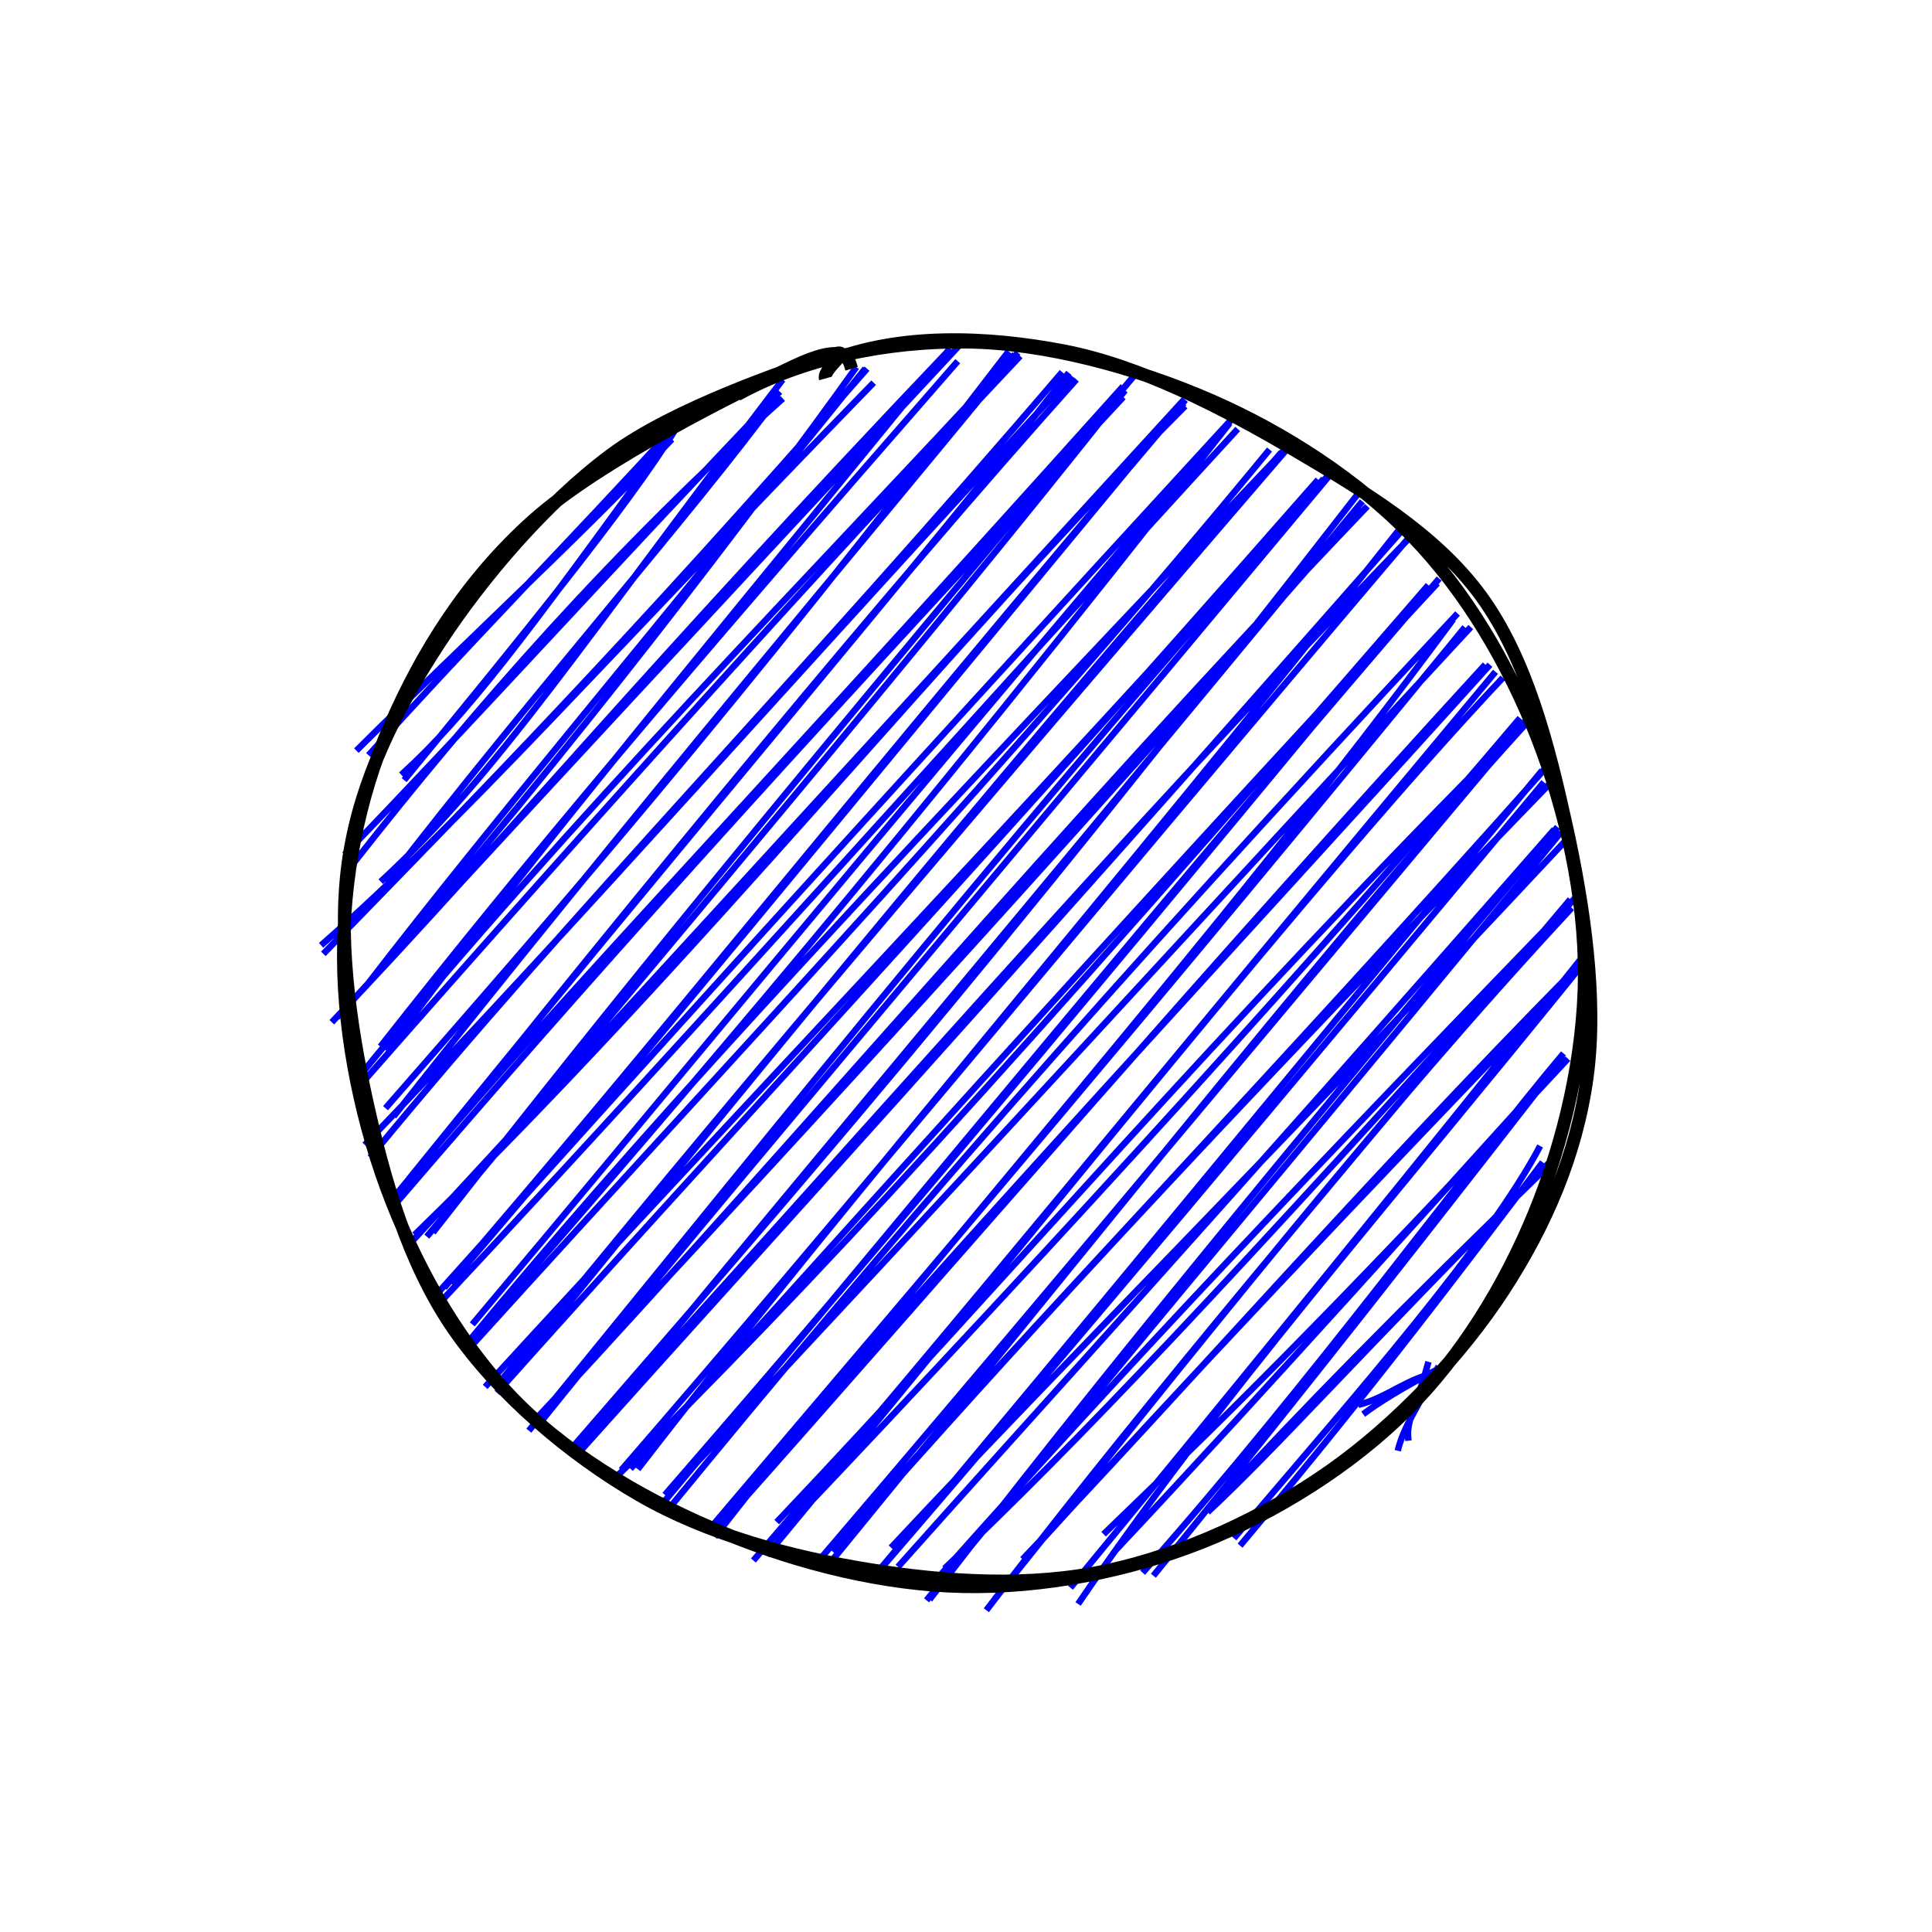
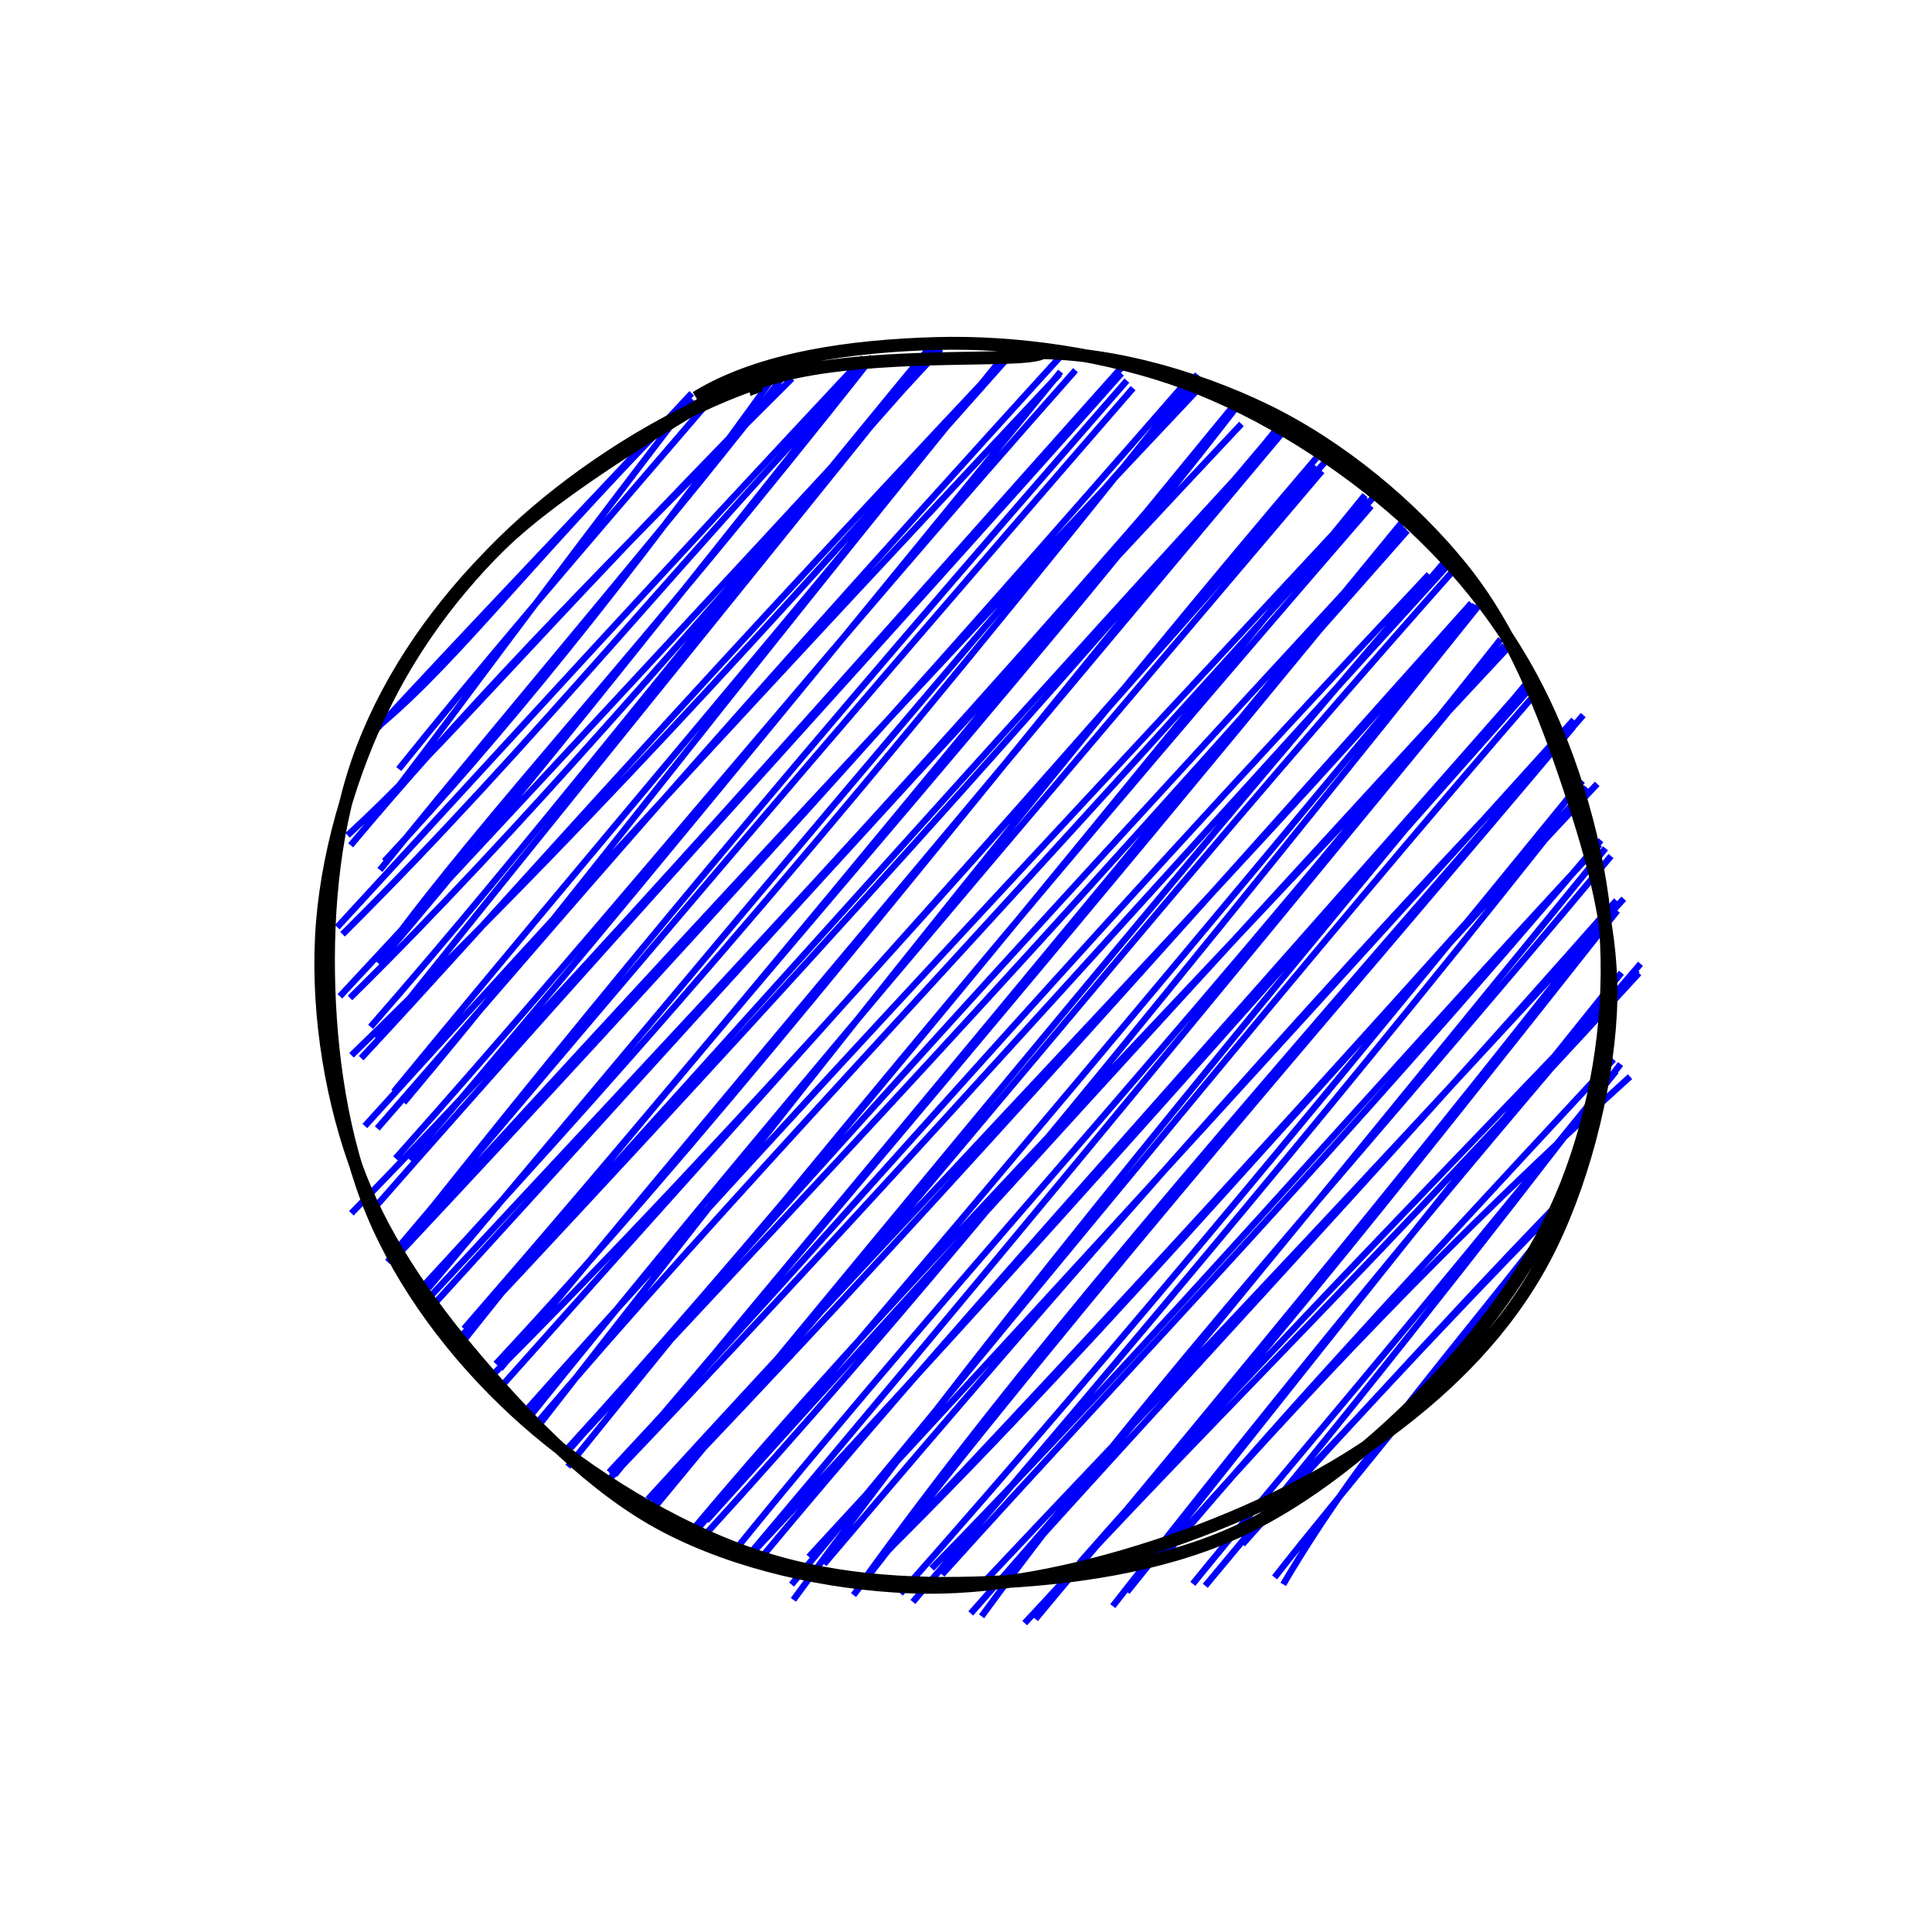
<svg xmlns="http://www.w3.org/2000/svg" width="300" height="300">
  <g>
-     <path d="M55.341 116.557 C73.394 98.58, 90.698 82.787, 104.329 68.201 M57.232 117.27 C71.544 101.286, 88.481 84.067, 104.698 66.325 M62.31 120.308 C72.338 111.176, 81.135 99.556, 104.199 67.59 M62.757 121.137 C79.874 100.287, 97.332 78.927, 104.963 66.557 M54.689 134.3 C73.917 109.741, 95.358 85.349, 121.562 61.884 M53.503 132.702 C74.769 110.652, 94.44 88.822, 121.093 60.812 M59.118 136.899 C77.318 120.109, 90.234 99.914, 121.537 58.948 M60.082 137.063 C82.335 108.132, 107.533 79.725, 120.937 61.4 M49.86 146.787 C72.382 126.951, 92.043 104.256, 135.662 59.419 M50.212 148.112 C73.743 123.883, 97.413 99.921, 134.634 57.25 M58.624 151.014 C87.709 117.874, 118.359 77.504, 132.968 57.01 M57.116 152.776 C77.203 126.736, 98.877 101.331, 134.361 57.233 M51.524 158.736 C78.558 130.298, 99.689 104.424, 147.591 54.114 M52.324 157.982 C82.703 124.859, 114.686 90.465, 148.823 53.785 M59.069 162.512 C81.865 133.584, 103.947 107.298, 148.721 56.084 M60.076 163.231 C78.855 137.784, 99.562 112.725, 147.41 54.218 M55.817 167.11 C88.726 126.894, 126.453 88.76, 157.576 55.012 M55.528 168.963 C91.797 127.635, 129.79 85.63, 158.414 55.284 M59.861 172.081 C86.012 142.16, 113.022 111.461, 156.626 54.557 M61.122 173.358 C97.831 126.814, 136.138 81.623, 158.049 54.736 M57.472 179.729 C89.491 140.741, 124.589 105.015, 164.935 57.777 M56.637 177.767 C90.729 142.234, 122.793 105.43, 166.433 58.359 M64.659 181.888 C100.299 137.3, 137.616 91.877, 167.143 58.921 M63.469 183.096 C103.726 133.232, 143.714 86.61, 165.961 57.882 M61.309 187.054 C90.666 152.855, 118.939 121.279, 174.424 61.654 M60.456 186.793 C82.967 159.079, 109.116 132.764, 174.397 59.984 M67.233 191.379 C88.333 164.404, 111.597 135.07, 175.993 58.474 M66.278 192.02 C104.558 145.812, 143.533 100.079, 174.7 60.618 M64.373 191.751 C108.477 148.865, 147.826 99.297, 184.029 63.058 M63.663 193.101 C95.69 158.469, 128.509 122.596, 183.891 62.018 M68.982 199.953 C101.954 161.86, 131.74 124.015, 183.817 62.626 M69.992 199.25 C99.356 164.981, 127.236 130.776, 184.064 62.087 M68.009 202.595 C110.188 157.505, 151.347 111.07, 192.192 66.609 M67.598 201.211 C99.233 165.955, 130.898 130.823, 192.028 64.258 M73.001 208.297 C107.751 168.266, 138.929 132.105, 190.956 65.682 M73.337 205.651 C101.994 171.653, 130.047 137.061, 191.24 65.105 M73.653 208.497 C114.552 163.355, 158.715 116.564, 197.136 69.802 M72.45 208.691 C98.379 177.394, 126.028 147.135, 199.558 69.752 M77.18 215.114 C105.058 181.105, 128.139 153.095, 200.166 69.365 M79.756 212.945 C120.774 162.313, 161.087 113.237, 198.991 70.232 M75.335 215.353 C114.555 172.505, 158.873 126.218, 205.535 74.354 M77.17 216.281 C110.591 178.785, 146.022 141.259, 204.678 74.484 M82.118 222.155 C123.362 171.599, 161.85 123.349, 206.742 73.264 M83.288 221.649 C108.264 190.541, 134.949 159.47, 206.294 74.011 M84.767 219.043 C125.751 174.889, 163.33 129.917, 212.33 78.606 M83.695 219.823 C129.379 171.004, 175.643 119.969, 211.294 78.928 M88.653 225.027 C122.15 186.389, 153.553 150.538, 210.814 76.752 M89.561 225.175 C114.162 194.814, 138.7 166.001, 211.55 77.848 M90.256 225.159 C119.876 192.088, 148.149 161.41, 217.791 82.273 M90.576 223.615 C132.374 177.998, 172.204 131.834, 218.983 83.406 M99.035 228.136 C133.846 183.083, 172.803 138.461, 217.147 82.386 M96.466 228.282 C131.177 188.269, 163.507 148.59, 218.618 83.66 M96.045 228.989 C126.235 199.077, 154.798 168.271, 221.788 90.852 M97.895 228.065 C132.799 189.544, 166.854 151.317, 223.207 90.552 M103.242 232.123 C142.818 186.584, 181.217 140.167, 221.864 90.975 M102.927 233.416 C143.136 185.421, 183.365 136.324, 223.476 89.838 M103.709 234.452 C137.099 193.707, 170.437 155.048, 226.331 95.26 M103.736 231.866 C147.391 185.44, 190.615 138.08, 228.389 97.37 M110.976 238.656 C148.016 191.114, 187.663 147.507, 225.641 96.18 M110.508 237.046 C144.743 196.72, 178.918 156.742, 227.47 97.4 M111.451 237.386 C150.443 193.51, 186.782 151.033, 230.631 103.195 M111.615 236.091 C150.404 191.413, 192.561 146.245, 231.361 103.218 M119.074 241.497 C160.351 191.746, 204.835 135.479, 233.366 105.241 M116.99 242.312 C148.965 205.095, 178.875 168.197, 232.219 104.313 M120.611 236.354 C155.182 199.917, 189.021 159.953, 235.515 113.322 M121.657 237.68 C164.615 192.452, 206.61 146.276, 236.03 111.495 M129.051 242.487 C171.639 190.421, 212.835 138.507, 238.267 110.956 M127.098 242.387 C166.99 195.72, 205.786 148.951, 236.963 111.912 M130.367 239.78 C150.46 217.47, 173.229 191.226, 240.685 121.644 M129.159 240.812 C163.363 202.386, 196.941 167.648, 239.877 119.408 M135.815 244.714 C167.884 207.537, 197.513 171.974, 239.735 121.454 M135.339 245.221 C169.234 204.918, 201.976 164.867, 239.474 119.628 M138.363 240.315 C167.482 209.179, 196.396 180.556, 243.011 130.632 M139.438 243.297 C162.887 216.979, 185.697 192.299, 241.351 128.799 M144.346 248.374 C170.675 214.123, 196.761 182.58, 241.853 128.415 M143.874 248.493 C178.675 205.875, 212.254 166.128, 242.394 129.22 M145.324 245.375 C174.331 212.594, 204.842 180.6, 244.84 139.237 M146.662 243.575 C167.511 223.696, 188.042 202.251, 244.823 139.17 M154.461 248.302 C185.572 209.45, 214.845 172.407, 244.06 140.978 M153.157 250.035 C174.419 222.264, 196.382 195.911, 243.836 139.656 M158.78 242.13 C183.941 215.731, 211.225 184.364, 244.308 150.759 M159.294 241.889 C183.849 214.749, 208.671 188.566, 245.854 149.851 M167.404 249.063 C189.241 217.049, 214.382 188.565, 246.652 148.605 M166.215 246.54 C193.672 213.172, 220.505 180.257, 245.597 148.774 M171.366 238.23 C187.301 222.818, 204.075 206.868, 243.47 164.391 M173.189 240.767 C198.207 214.089, 221.949 187.356, 242.868 164.417 M177.431 244.213 C204.118 214.096, 227.837 181.293, 242.784 163.571 M179.1 244.68 C194.498 225.721, 209.682 206.801, 242.885 164.085 M188.529 233.656 C202.05 219.051, 217.019 203.672, 241.178 180.312 M187.523 234.807 C198.33 224.729, 209.462 211.946, 240.515 180.58 M191.604 238.861 C211.038 216.107, 231.137 193.128, 239.154 177.945 M192.558 240.008 C203.506 226.924, 214.489 213.735, 239.555 180.476 M210.912 218.153 C215.527 217.006, 218.801 213.762, 223.334 213.166 M211.673 219.592 C214.257 217.657, 217.586 215.628, 223.417 212.516 M218.7 223.716 C218.331 220.423, 219.611 219.566, 221.813 211.455 M217.04 225.27 C218 221.405, 219.989 218.858, 223.39 212.141" stroke="blue" stroke-width="1" fill="none" />
-     <path d="M114.461 61.301 C124.78 55.605, 137.836 52.975, 150.095 53.116 C162.354 53.256, 176.485 57.121, 188.013 62.144 C199.541 67.168, 210.821 74.534, 219.263 83.257 C227.706 91.98, 234.209 103.105, 238.667 114.482 C243.126 125.858, 246.082 139.212, 246.017 151.517 C245.951 163.823, 242.892 177.045, 238.274 188.314 C233.656 199.583, 226.903 210.604, 218.308 219.13 C209.713 227.656, 198.136 234.932, 186.702 239.472 C175.268 244.011, 162.052 246.591, 149.705 246.368 C137.357 246.145, 124.15 242.864, 112.618 238.136 C101.085 233.408, 89.144 226.599, 80.509 218.001 C71.875 209.403, 65.342 198.067, 60.812 186.546 C56.282 175.026, 53.378 161.183, 53.331 148.878 C53.284 136.572, 55.611 124.067, 60.528 112.712 C65.445 101.357, 72.417 90.042, 82.834 80.748 C93.251 71.455, 114.797 60.865, 123.031 56.951 C131.265 53.036, 131.758 55.636, 132.238 57.26 M128.771 56.031 C139.703 51.714, 153.079 52.168, 165.08 54.458 C177.082 56.748, 189.955 63.412, 200.779 69.772 C211.603 76.132, 222.948 82.884, 230.023 92.619 C237.098 102.354, 240.485 115.762, 243.226 128.182 C245.968 140.602, 248.097 155.101, 246.47 167.137 C244.843 179.173, 240.102 190.205, 233.465 200.397 C226.827 210.59, 216.903 221.049, 206.643 228.295 C196.382 235.542, 183.844 241.307, 171.903 243.875 C159.962 246.443, 147.105 245.659, 134.997 243.705 C122.889 241.751, 110.014 238.361, 99.257 232.15 C88.499 225.939, 77.501 216.633, 70.453 206.439 C63.404 196.244, 59.672 183.239, 56.964 170.983 C54.257 158.727, 52.343 144.737, 54.21 132.903 C56.077 121.068, 61.393 110.355, 68.165 99.975 C74.937 89.595, 84.835 78.058, 94.843 70.623 C104.85 63.188, 122.659 57.34, 128.211 55.365 C133.763 53.39, 127.681 57.069, 128.157 58.772" stroke="black" stroke-width="2" fill="none" />
+     <path d="M56.182 114.875 C69.609 104.507, 79.891 89.758, 106.812 62.256 M56.701 115.13 C72.805 97.585, 91.751 77.992, 107.41 61.066 M61.92 119.417 C74.248 104.059, 88.16 87.792, 109.704 62.771 M62.036 121.897 C72.119 108.729, 79.971 97.669, 107.367 61.878 M54.45 131.258 C70.668 111.884, 89.02 92.535, 122.982 58.753 M53.976 129.703 C68.981 115.907, 81.63 100.203, 121.368 59.712 M59.689 133.74 C77.329 114.837, 97.321 90.455, 121.221 56.997 M58.994 135.088 C82.033 106.612, 106.516 78.276, 121.72 58.283 M53.19 145.072 C82.895 115.62, 108.247 83.865, 133.93 57.2 M52.368 143.97 C77.258 116.958, 103.306 88.381, 134.077 55.544 M59.283 148.531 C76.292 125.25, 98.022 103.042, 135.51 55.396 M58.732 149.583 C83.463 120.482, 107.059 90.483, 133.737 56.881 M54.348 154.962 C81.485 128.237, 105.713 99.419, 145.147 54.957 M52.779 154.712 C78.698 126.786, 105.56 98.114, 146.082 54.173 M57.543 159.448 C82.378 131.058, 105.588 100.922, 145.377 52.731 M58.552 161.337 C82.01 131.956, 104.165 104.764, 145.533 53.393 M54.583 163.866 C81.767 137.436, 107.744 110.608, 156.585 55.461 M56.082 164.308 C77.005 141.864, 98.347 117.063, 155.193 56.605 M62.69 171.199 C86.937 142.332, 109.312 112.448, 155.711 55.523 M61.148 169.539 C93.14 130.619, 127.14 90.998, 154.807 56.6 M58.58 175.223 C81.053 149.564, 102.409 123.803, 164.649 55.369 M56.656 174.849 C98.978 128.075, 142.005 82.062, 164.516 58.091 M61.426 179.88 C95.766 141.392, 128.275 101.14, 167.008 57.481 M63.555 180.029 C94.302 144.04, 125.745 105.401, 164.697 57.713 M54.564 188.401 C92.863 148.964, 129.209 107.4, 174.125 57.089 M57.153 188.696 C95.774 144.635, 134.096 103.072, 174.132 57.983 M62.009 193.507 C91.505 158.677, 123.104 121.092, 175.945 60.268 M62.12 193.75 C92.681 155.275, 123.523 117.957, 174.981 59.099 M60.166 195.947 C100.187 152.178, 139.378 109.913, 185.969 60.521 M61.865 194.774 C103.709 150.125, 143.026 106.574, 184.584 58.876 M65.797 199.628 C100.865 161.655, 133.119 124.489, 185.945 58.141 M66.493 200.038 C110.643 147.476, 153.821 95.378, 185.245 60.348 M67.507 202.383 C106.528 159.679, 144.896 116.703, 192.775 65.828 M65.989 202.196 C105.318 159.856, 146.167 117.053, 192.019 63.219 M71.335 209.002 C113.122 156.197, 157.915 107.413, 192.925 62.032 M72.052 206.335 C96.642 178.024, 120.952 149.152, 191.132 63.503 M72.22 206.482 C117.5 156.638, 165.715 102.54, 197.379 68.309 M71.865 207.219 C119.989 155.876, 167.052 103.882, 198.215 66.766 M77.002 211.79 C109.066 177.365, 137.109 141.771, 198.331 66.536 M77.673 212.534 C107.535 176.38, 139.446 138.412, 199.337 66.942 M77.062 216.154 C121.931 165.775, 166.229 117.317, 204.364 72.402 M75.502 214.508 C115.162 174.837, 152.415 132.272, 205.751 71.738 M84.055 220.829 C127.483 164.985, 171.086 110.106, 204.419 71.097 M81.683 220.678 C116.533 177.315, 153.301 134.466, 205.266 73.143 M82.315 222.219 C113.489 185.533, 143.696 154.798, 213.161 77.321 M80.886 219.911 C114.078 182.581, 146.472 148.03, 212.226 77.332 M88.184 227.754 C127.695 178.8, 166.148 132.556, 212.92 78.563 M88.085 224.985 C115.483 194.969, 142.944 161.59, 211.956 76.88 M90.118 223.096 C124.789 185.799, 157.982 151.172, 218.522 82.393 M88.596 224.863 C118.066 191.122, 147.373 158.462, 218.076 81.896 M94.94 229.009 C141.717 174.149, 186.338 120.643, 217.161 82.846 M95.444 229.008 C120.368 198.473, 146.914 167.456, 218.106 80.599 M94.583 228.616 C129.056 191.762, 161.156 153.816, 221.901 89.181 M94.697 229.588 C128.586 194.099, 159.39 159.781, 224.568 88.064 M100.661 234.381 C140.509 189.95, 175.974 144.555, 225.529 88.756 M101.222 234.558 C146.018 180.402, 189.182 127.835, 224.738 86.762 M100.612 232.819 C149.679 179.107, 201.233 126.047, 228.35 94.091 M101.343 233.128 C140.6 192.229, 178.152 149.925, 228.484 93.65 M109.254 238.568 C138.991 206.067, 169.056 169.566, 229.524 94.145 M107.622 238.226 C146.672 192.92, 186.584 144.992, 229.077 93.954 M107.94 237.101 C137.747 201.646, 168.038 171.656, 235.002 99.662 M109.677 236.14 C147.96 193.629, 187.974 149.79, 233.634 100.208 M113.828 241.093 C150.997 195.242, 189.619 154.251, 233.035 99.247 M115.671 242.182 C148.72 203.026, 181.243 163.679, 232.41 101.367 M117.817 242.344 C146.164 208.235, 174.565 177.355, 238.155 104.983 M115.986 242.035 C159.272 195.889, 201.874 147.201, 237.73 106.751 M123.198 248.421 C152.039 209.093, 180.928 173.64, 237.848 105.141 M122.914 246.05 C163.247 197.572, 203.961 147.403, 238.79 107.291 M127.949 242.874 C169.487 193.839, 210.48 147.672, 242.364 114.679 M125.598 241.746 C156.019 208.724, 183.969 178.664, 244.375 111.776 M133.466 246.245 C158.26 211.839, 186.23 179.617, 245.85 111.029 M132.529 247.683 C170.107 198.974, 211.365 152.118, 244.264 112.903 M136.714 241.903 C173.001 206.013, 207.85 164.313, 248.014 121.72 M136.002 242.783 C170.648 206.373, 205.056 168.743, 246.255 122.539 M139.819 247.441 C174.402 208.392, 207.684 167.864, 245.714 121.237 M141.752 248.748 C176.22 208.232, 210.007 168.417, 246.342 122.232 M146.277 244.494 C175.451 212.126, 206.933 179.703, 248.588 130.463 M144.669 243.541 C179.063 208.52, 212.919 169.226, 248.389 131.118 M152.422 250.985 C178.773 214.901, 210.142 180.841, 250.158 132.921 M150.739 250.53 C176.761 221.211, 199.254 192.893, 249.306 131.728 M153.051 245.401 C176.723 220.242, 200.109 196.229, 252.139 139.564 M155.142 245.849 C181.34 216.549, 209.263 187.086, 251 139.821 M159.111 252.036 C188.564 220.605, 215.726 186.187, 251.143 141.404 M160.784 251.402 C192.098 213.98, 223.917 175.313, 251.251 140.093 M166.958 243.582 C190.7 218.101, 211.608 197.911, 254.493 151.101 M167.633 242.681 C192.102 214.724, 218.648 187.81, 254.239 150.593 M175.008 247.195 C190.581 227.924, 206.211 207.724, 251.775 151.045 M172.792 249.395 C198.19 216.942, 223.102 186.404, 254.738 149.654 M179.409 242.622 C202.172 216.838, 225.738 191.867, 253.113 167.184 M180.395 242.098 C195.207 224.367, 210.614 207.459, 250.549 164.495 M187.153 246.24 C208.428 220.836, 229.002 194.708, 251.64 165.223 M185.223 245.937 C200.619 227.007, 215.506 210.168, 250.928 166.342 M192.585 238.511 C206.504 225.845, 218.944 210.544, 243.858 184.93 M192.943 239.785 C211.916 218.467, 231.562 197.928, 245.217 184.056 M199.26 246.019 C211.955 224.388, 226.998 208.442, 244.065 185.864 M197.919 244.936 C208.913 230.876, 220.811 217.666, 244.623 185.516" stroke="blue" stroke-width="1" fill="none" />
+     <path d="M108.092 61.738 C118.119 55.557, 132.493 53.72, 145.17 53.347 C157.848 52.973, 172.073 55.044, 184.158 59.5 C196.243 63.955, 208.423 71.833, 217.682 80.081 C226.94 88.33, 234.413 97.902, 239.71 108.99 C245.007 120.078, 248.873 134.12, 249.463 146.611 C250.052 159.101, 247.756 172.535, 243.246 183.935 C238.736 195.335, 231.033 205.977, 222.401 215.01 C213.769 224.044, 202.942 233.016, 191.454 238.135 C179.966 243.255, 165.98 245.205, 153.474 245.727 C140.968 246.249, 128.369 245.445, 116.418 241.268 C104.468 237.09, 91.377 229.128, 81.771 220.662 C72.164 212.197, 63.893 201.662, 58.777 190.474 C53.661 179.287, 51.477 165.934, 51.073 153.535 C50.669 141.137, 51.92 127.56, 56.352 116.084 C60.785 104.608, 68.163 94.015, 77.667 84.679 C87.171 75.344, 106.741 63.998, 113.378 60.072 C120.014 56.146, 116.877 59.491, 117.486 61.123 M158.371 54.807 C170.731 54.225, 185.181 58.195, 196.619 63.765 C208.057 69.334, 219.175 78.525, 227 88.224 C234.826 97.923, 239.727 110.446, 243.572 121.959 C247.417 133.473, 250.704 145.059, 250.071 157.305 C249.439 169.55, 245.556 184.585, 239.776 195.434 C233.996 206.283, 225.473 214.946, 215.391 222.399 C205.31 229.853, 191.642 236.152, 179.288 240.155 C166.933 244.157, 153.923 246.941, 141.263 246.413 C128.603 245.885, 114.537 242.859, 103.33 236.987 C92.122 231.115, 82.068 220.623, 74.017 211.181 C65.967 201.739, 59.014 191.681, 55.024 180.335 C51.034 168.988, 49.062 155.381, 50.077 143.101 C51.091 130.82, 55.285 117.501, 61.112 106.654 C66.938 95.807, 75.239 86.012, 85.036 78.02 C94.834 70.027, 107.479 62.485, 119.898 58.697 C132.316 54.91, 153.381 55.972, 159.547 55.297 C165.714 54.621, 157.316 53.378, 156.898 54.646" stroke="black" stroke-width="2" fill="none" />
  </g>
</svg>
